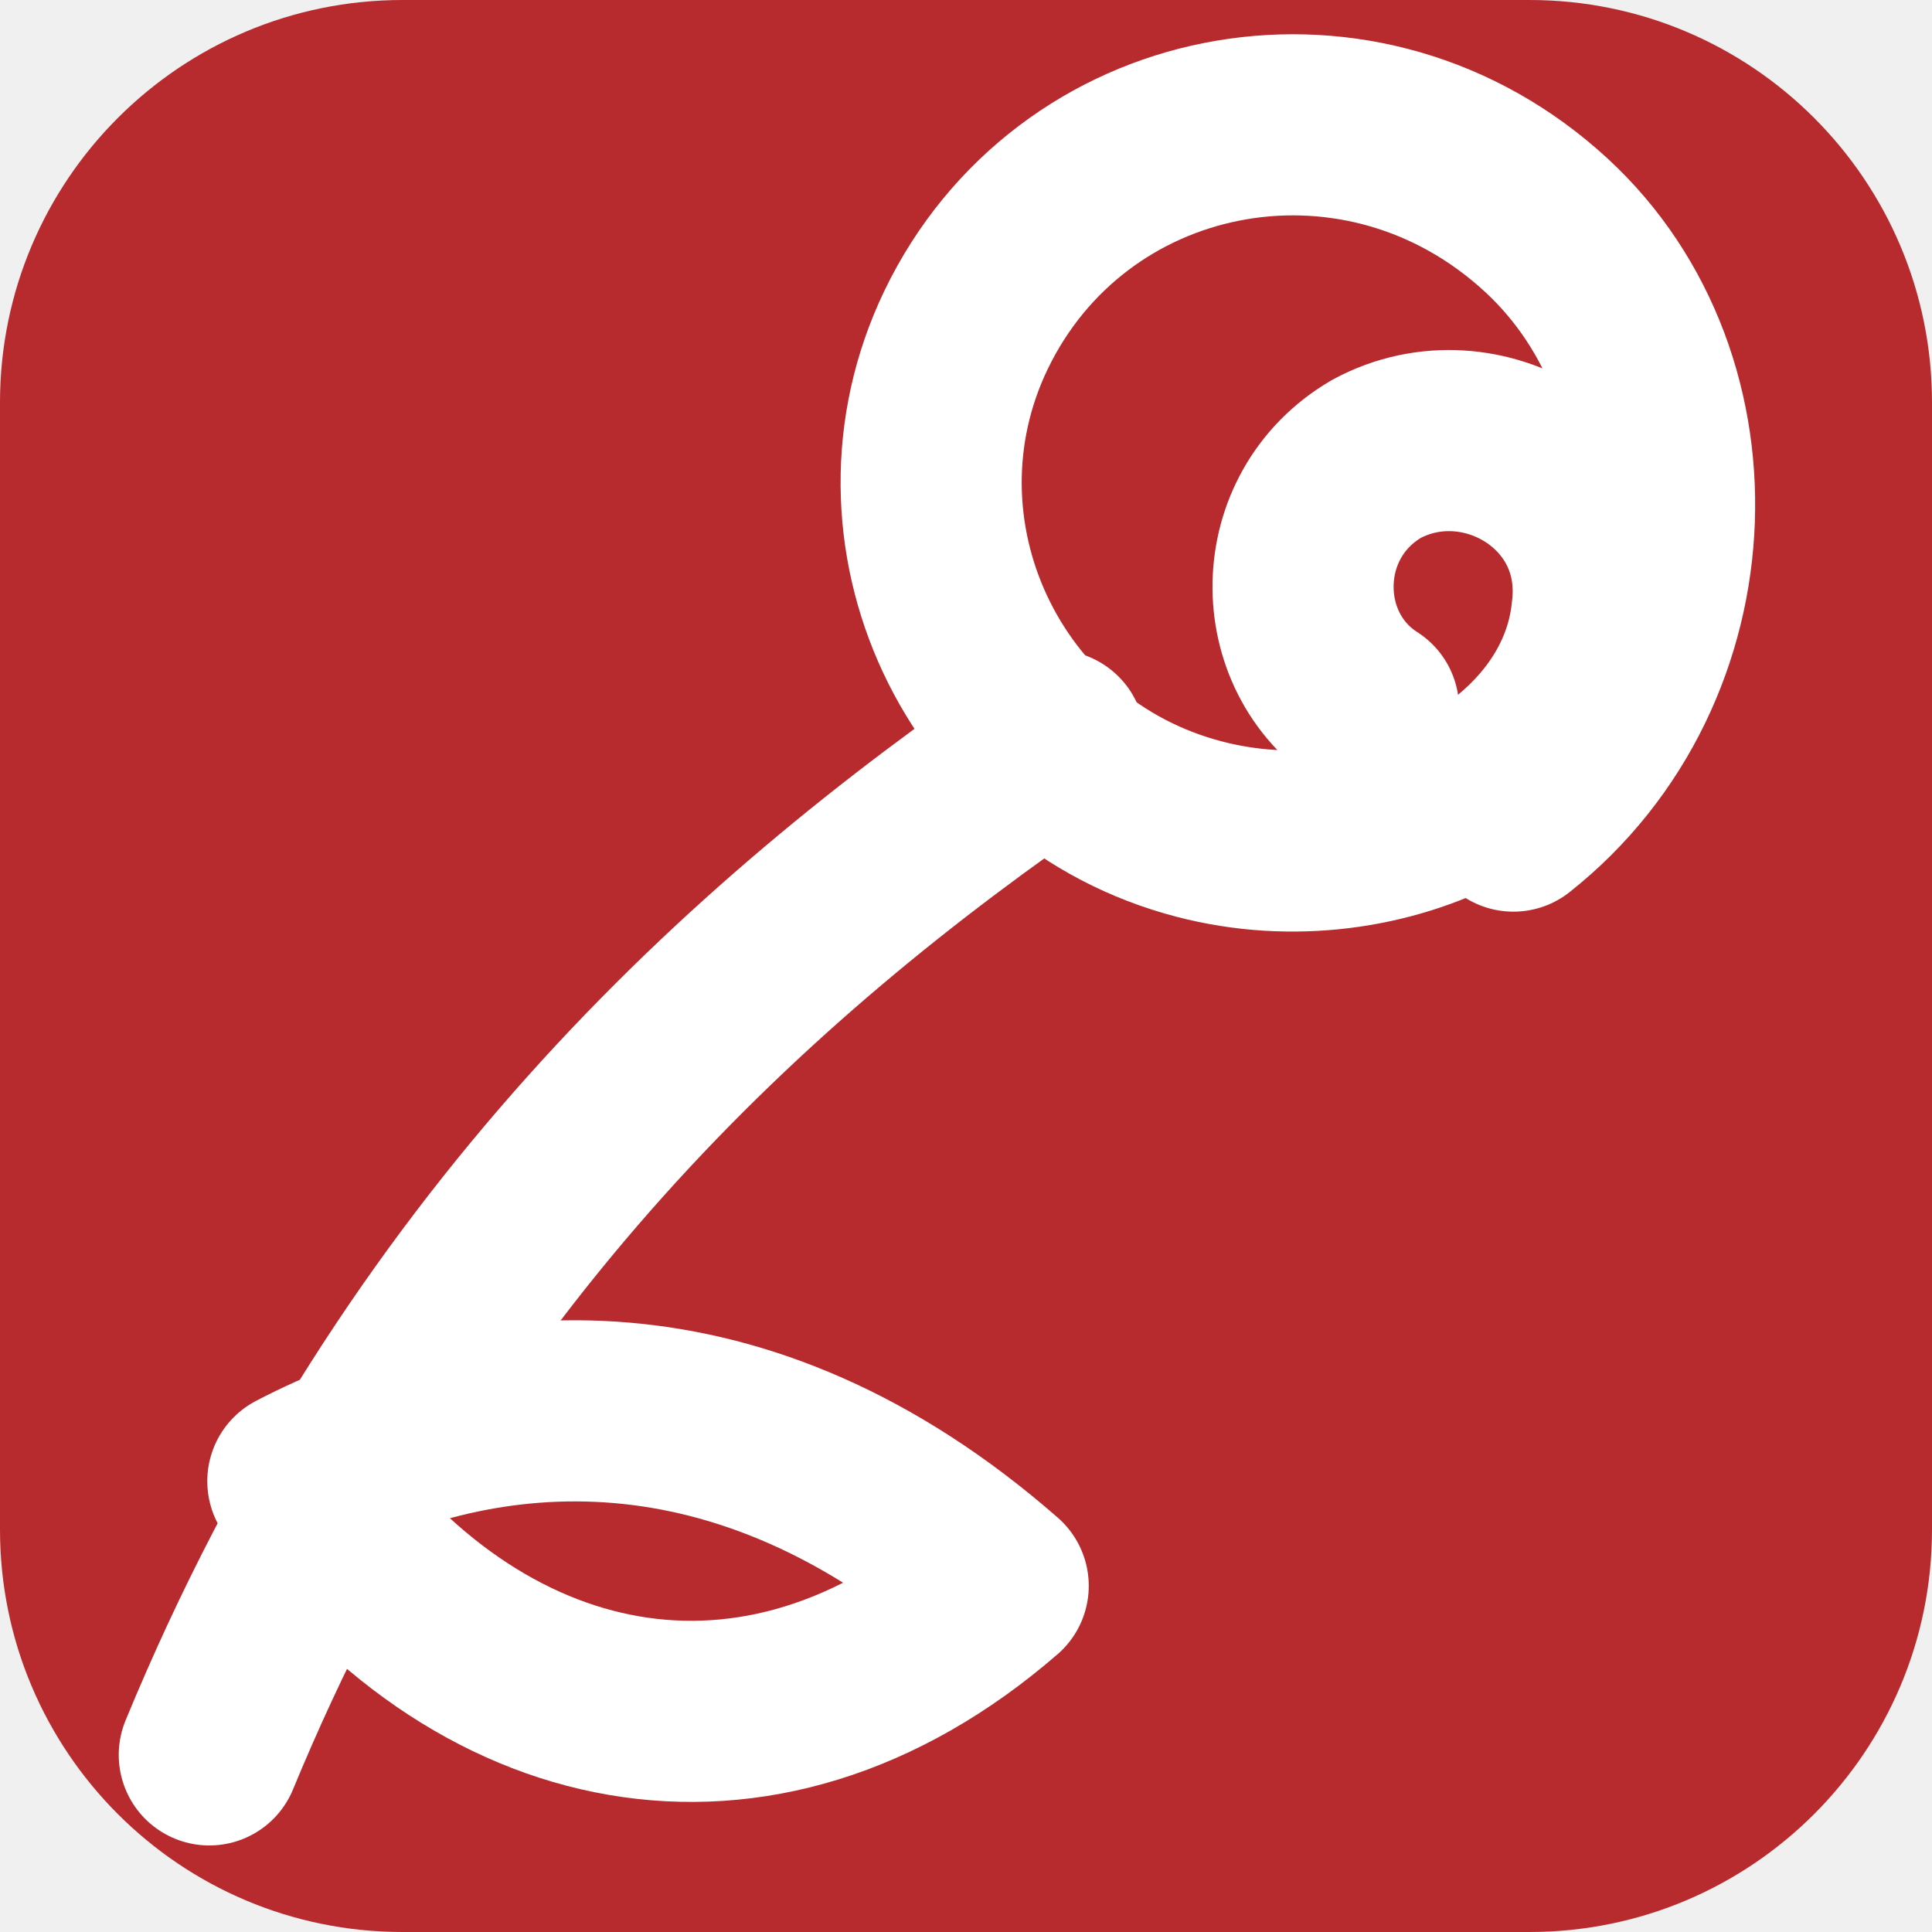
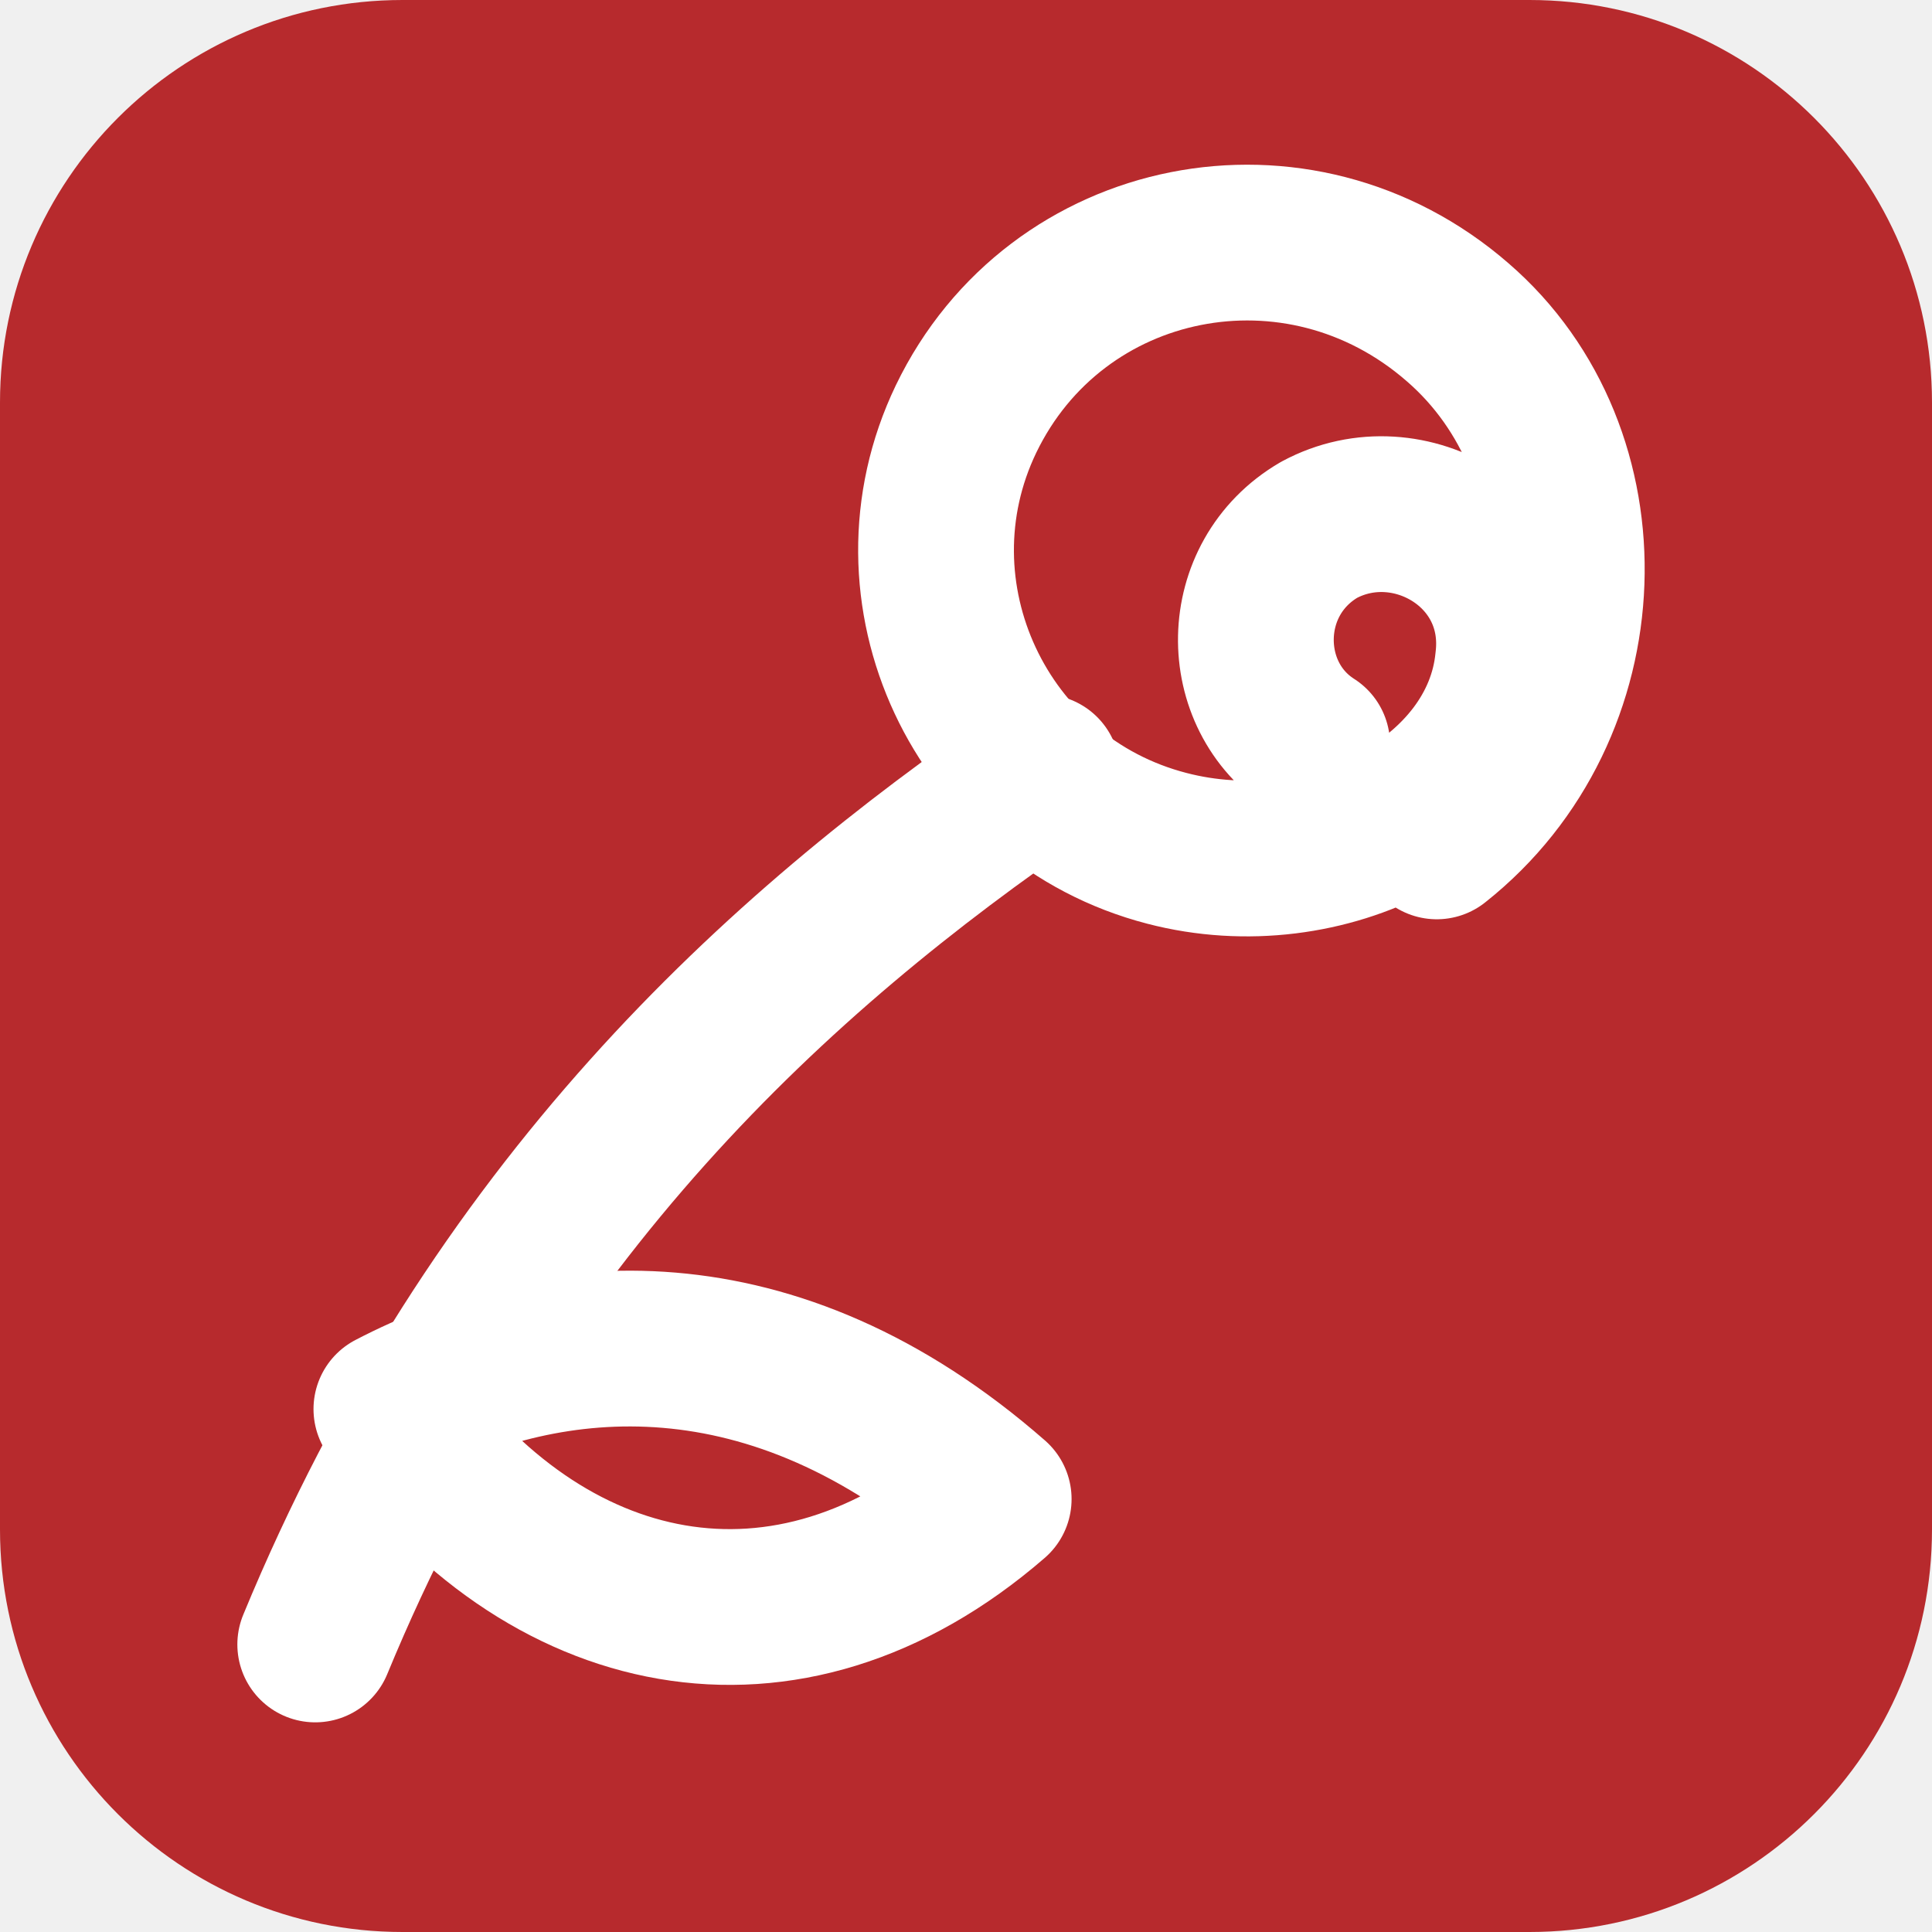
<svg xmlns="http://www.w3.org/2000/svg" viewBox="0 0 24 24" fill="none">
  <rect width="24" height="24" rx="5" fill="#b72a2d" />
-   <g stroke="#ffffff" stroke-linecap="round" stroke-linejoin="round" stroke-width="2.25">
+   <g transform="translate(1.68 1.68) scale(.86)" stroke="#ffffff" stroke-linecap="round" stroke-linejoin="round" stroke-width="2.25">
    <path d="M18.8 10.2c2.4-1.9 2.5-5.6.3-7.5c-2.3-2-5.8-1.3-7.1 1.4c-1.2 2.5.2 5.5 2.9 6.2c2.3.6 4.8-.7 5-2.7c.2-1.6-1.5-2.6-2.8-1.9c-1.2.7-1.2 2.4-.1 3.1" />
    <path d="M13.1 9.2C9.3 11.8 5.2 15.5 2.6 21.8" />
    <path d="M12.4 19.7C9.2 16.9 6 17.2 3.7 18.4c2.2 3.1 5.7 3.9 8.7 1.3Z" />
  </g>
</svg>
